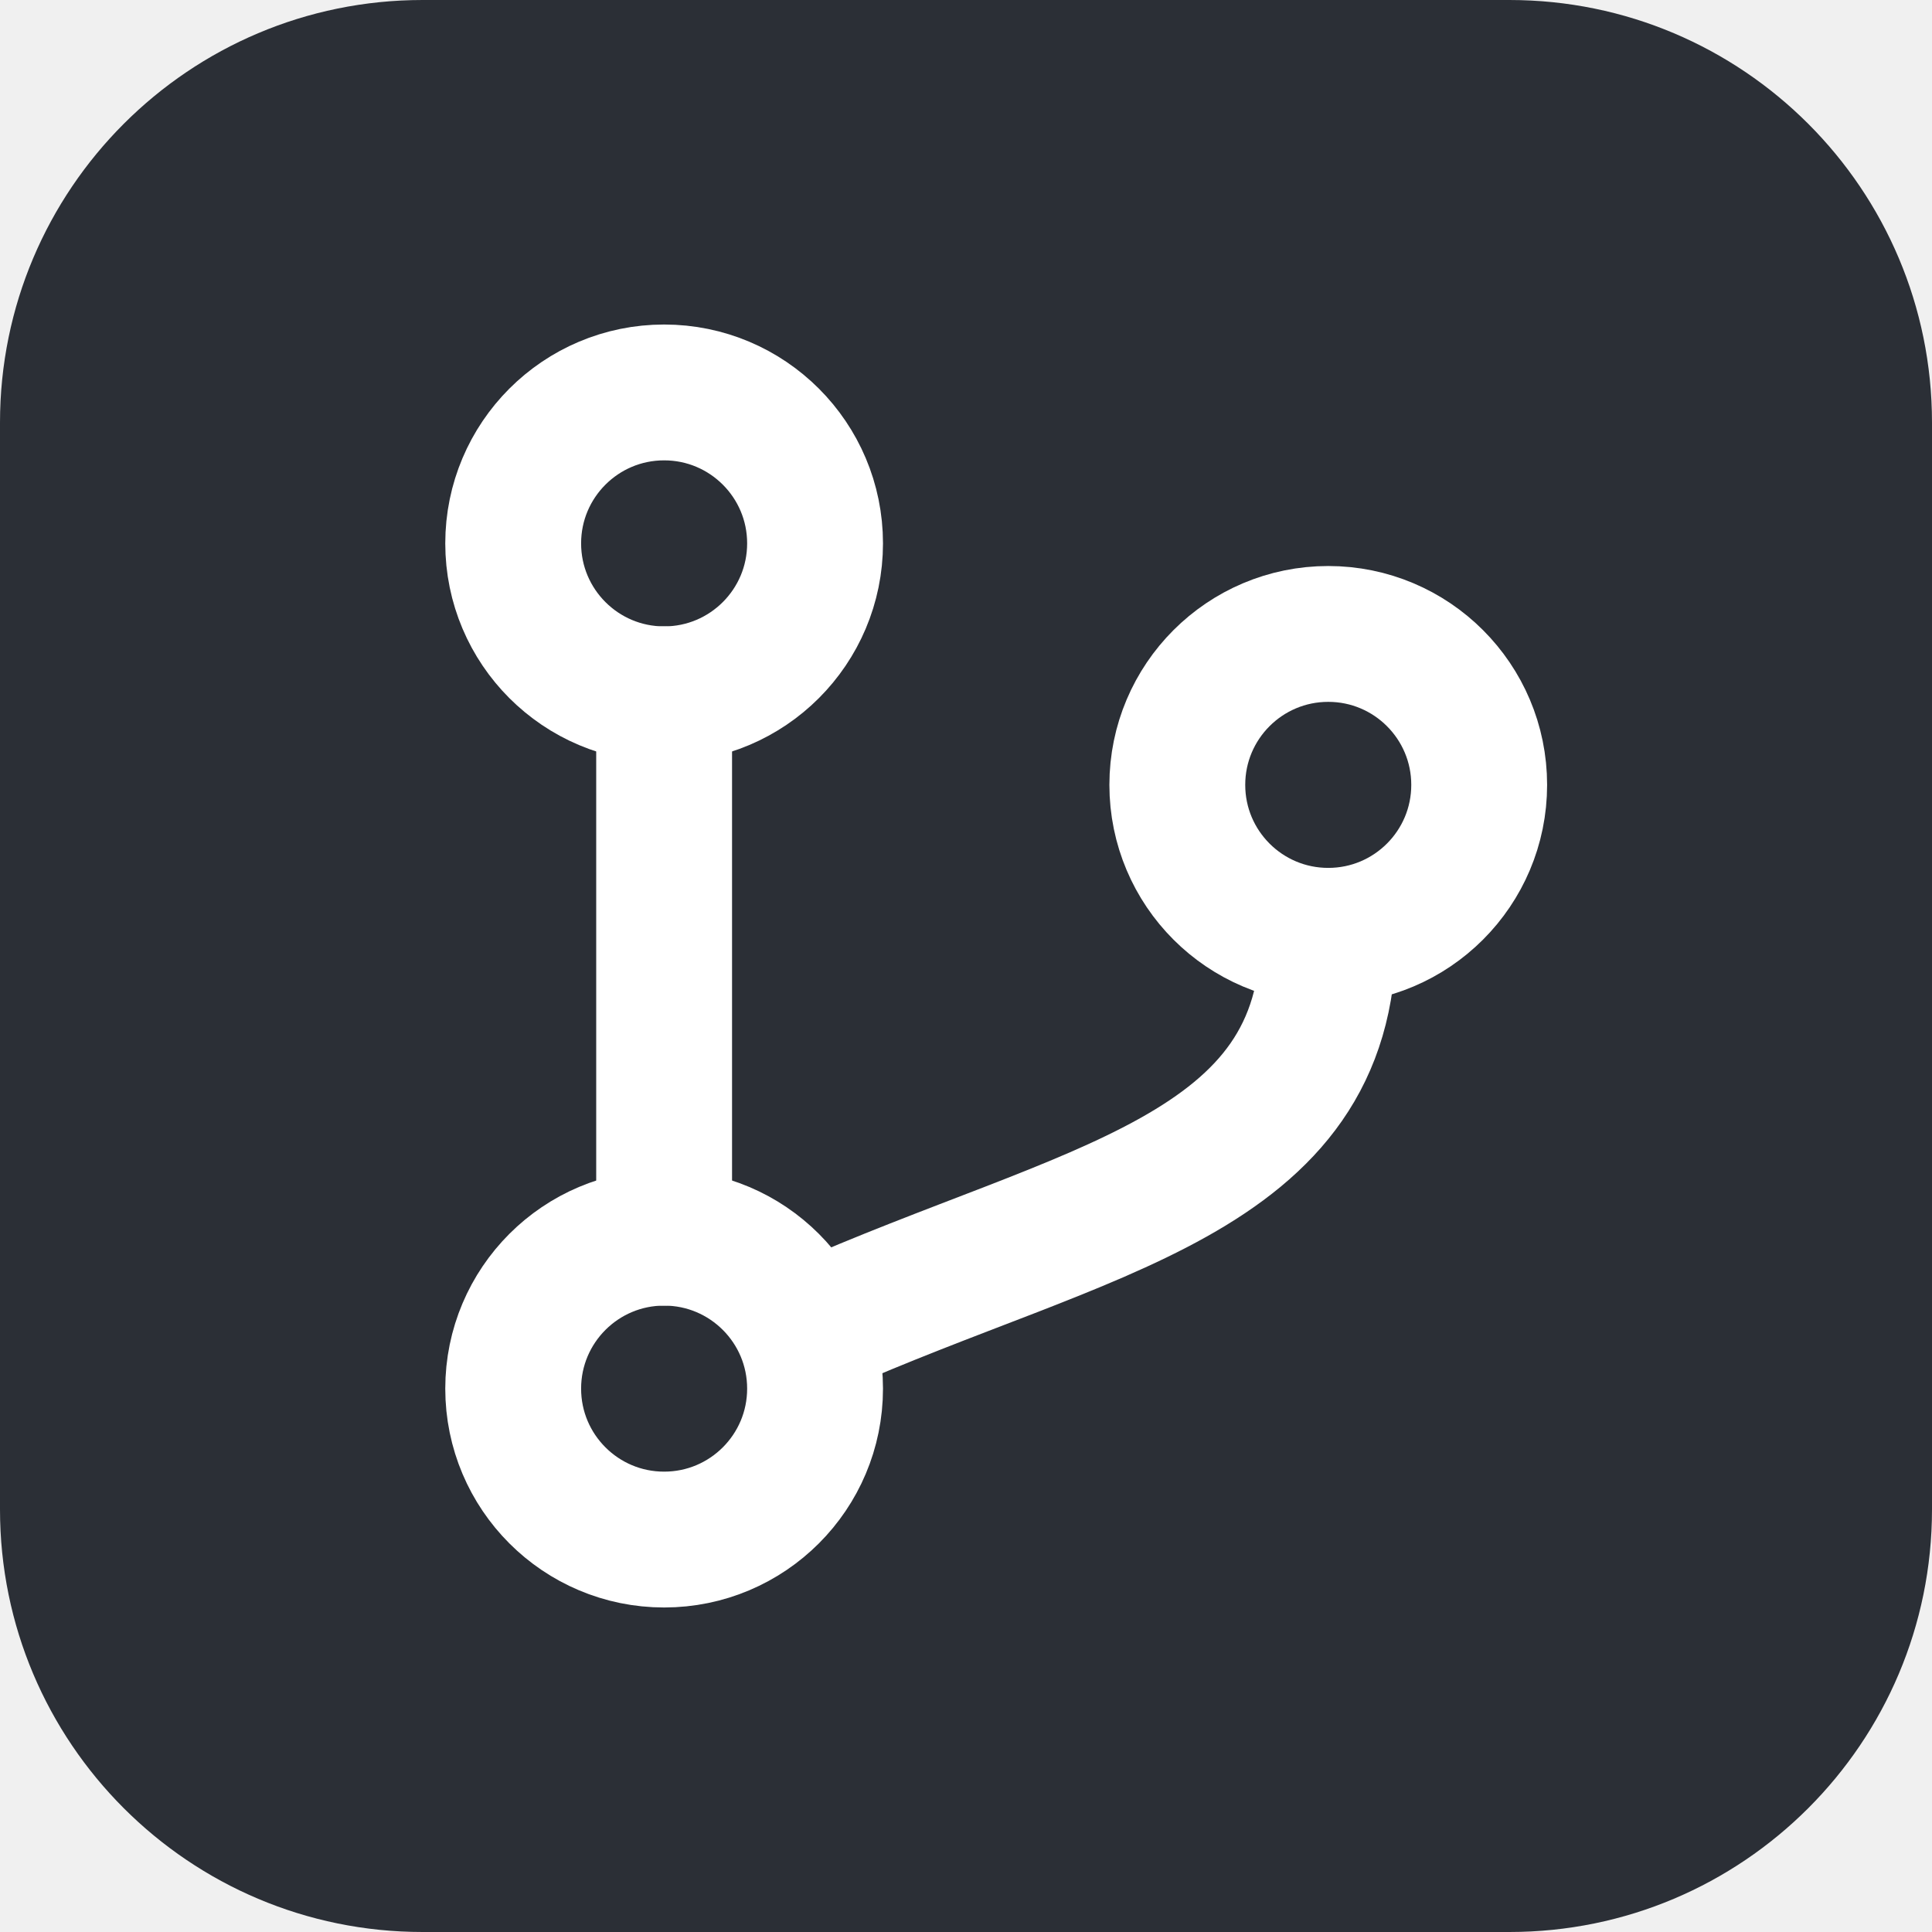
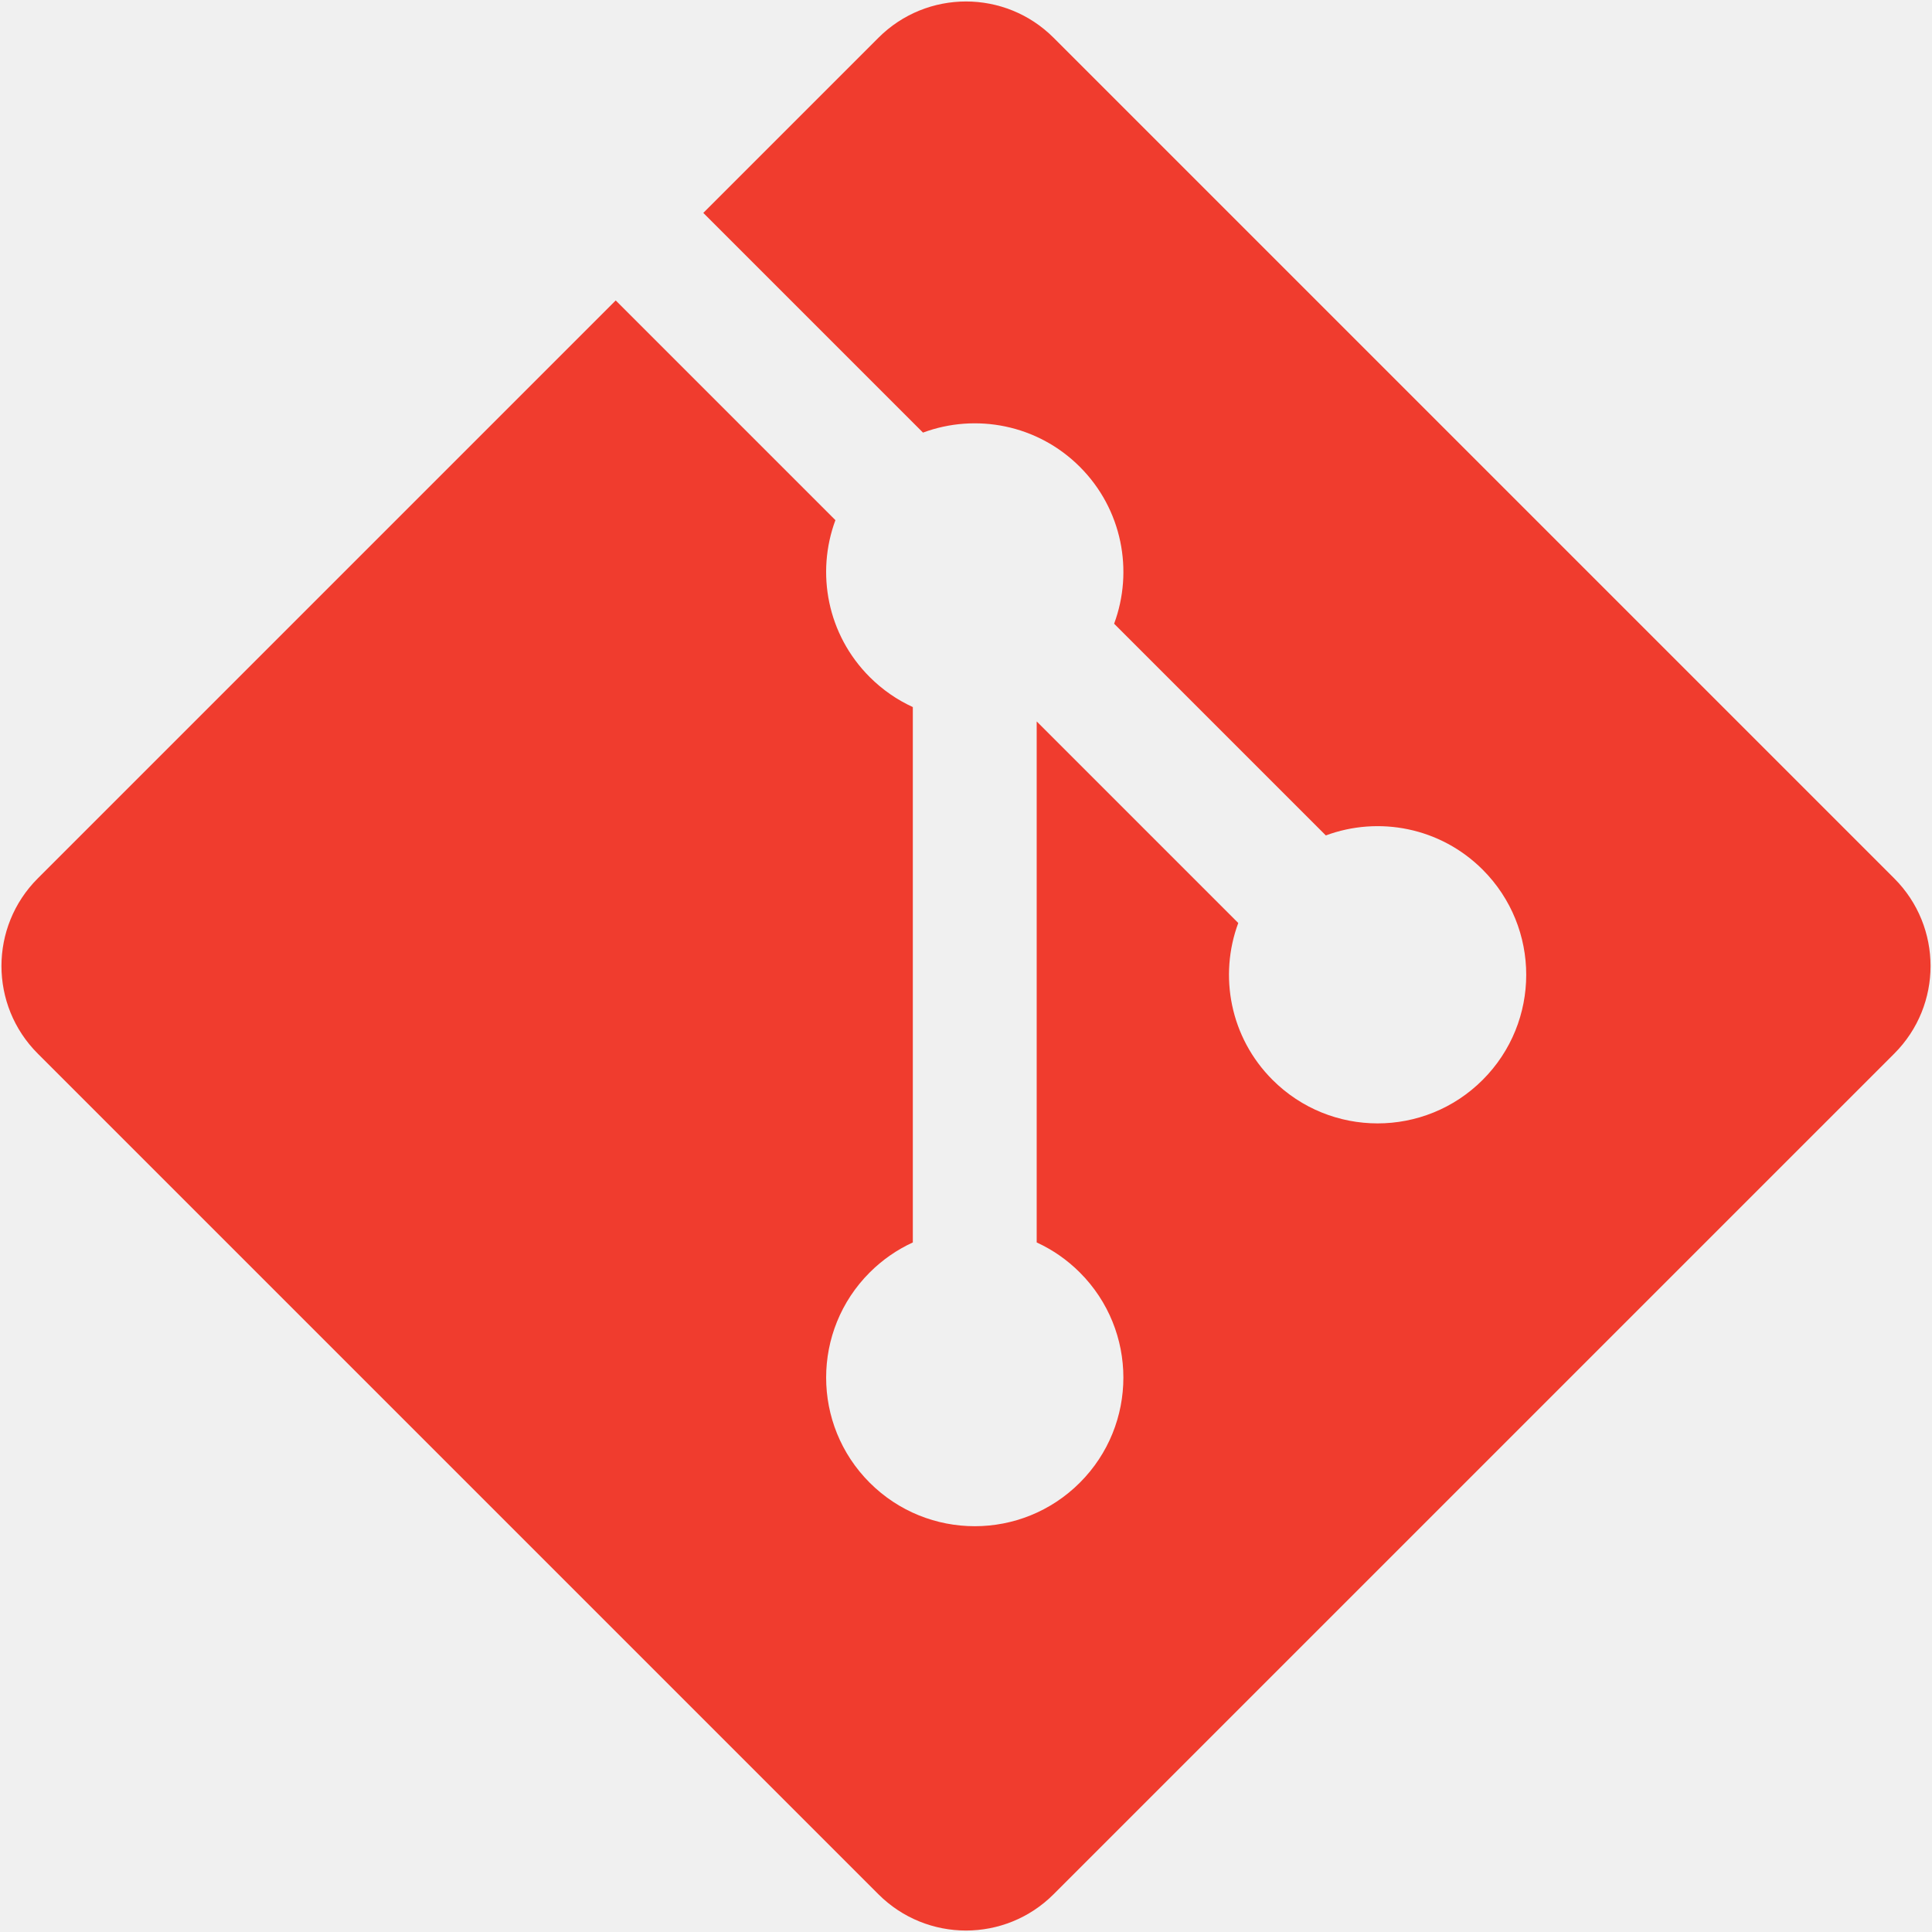
- <svg xmlns="http://www.w3.org/2000/svg" viewBox="0 0 64 64">
-   <rect width="64" height="64" rx="14" fill="#2b2f36" />
-   <g fill="none" stroke="#fff" stroke-width="4.5" stroke-linecap="round">
-     <circle cx="22" cy="18" r="5" />
-     <circle cx="22" cy="46" r="5" />
-     <circle cx="44" cy="26" r="5" />
-     <path d="M22 23v18M44 31c0 8-8 9-17 13" />
-   </g>
+ <svg xmlns="http://www.w3.org/2000/svg" viewBox="0 0 78 78">
+   <path fill="#f03c2e" transform="translate(10 10) rotate(-45 29 29)" d="M5,58c-2.761,0 -5,-2.239 -5,-5v-48c0,-2.761 2.239,-5 5,-5h33v12.544c-2.066,0.948 -3.5,3.034 -3.5,5.456c0,0.735 0.132,1.439 0.374,2.09l-15.284,15.284c-0.651,-0.242 -1.355,-0.374 -2.09,-0.374c-3.314,0 -6,2.686 -6,6c0,3.314 2.686,6 6,6c3.314,0 6,-2.686 6,-6c0,-0.735 -0.132,-1.439 -0.374,-2.09l14.874,-14.874l0,11.509c-2.066,0.948 -3.5,3.034 -3.5,5.456c0,3.314 2.686,6 6,6c3.314,0 6,-2.686 6,-6c0,-2.421 -1.434,-4.508 -3.5,-5.456l0,-12.088c2.066,-0.948 3.5,-3.034 3.5,-5.456c0,-2.421 -1.434,-4.508 -3.5,-5.456l0,-12.544h10c2.761,0 5,2.239 5,5v48c0,2.761 -2.239,5 -5,5z" />
</svg>
